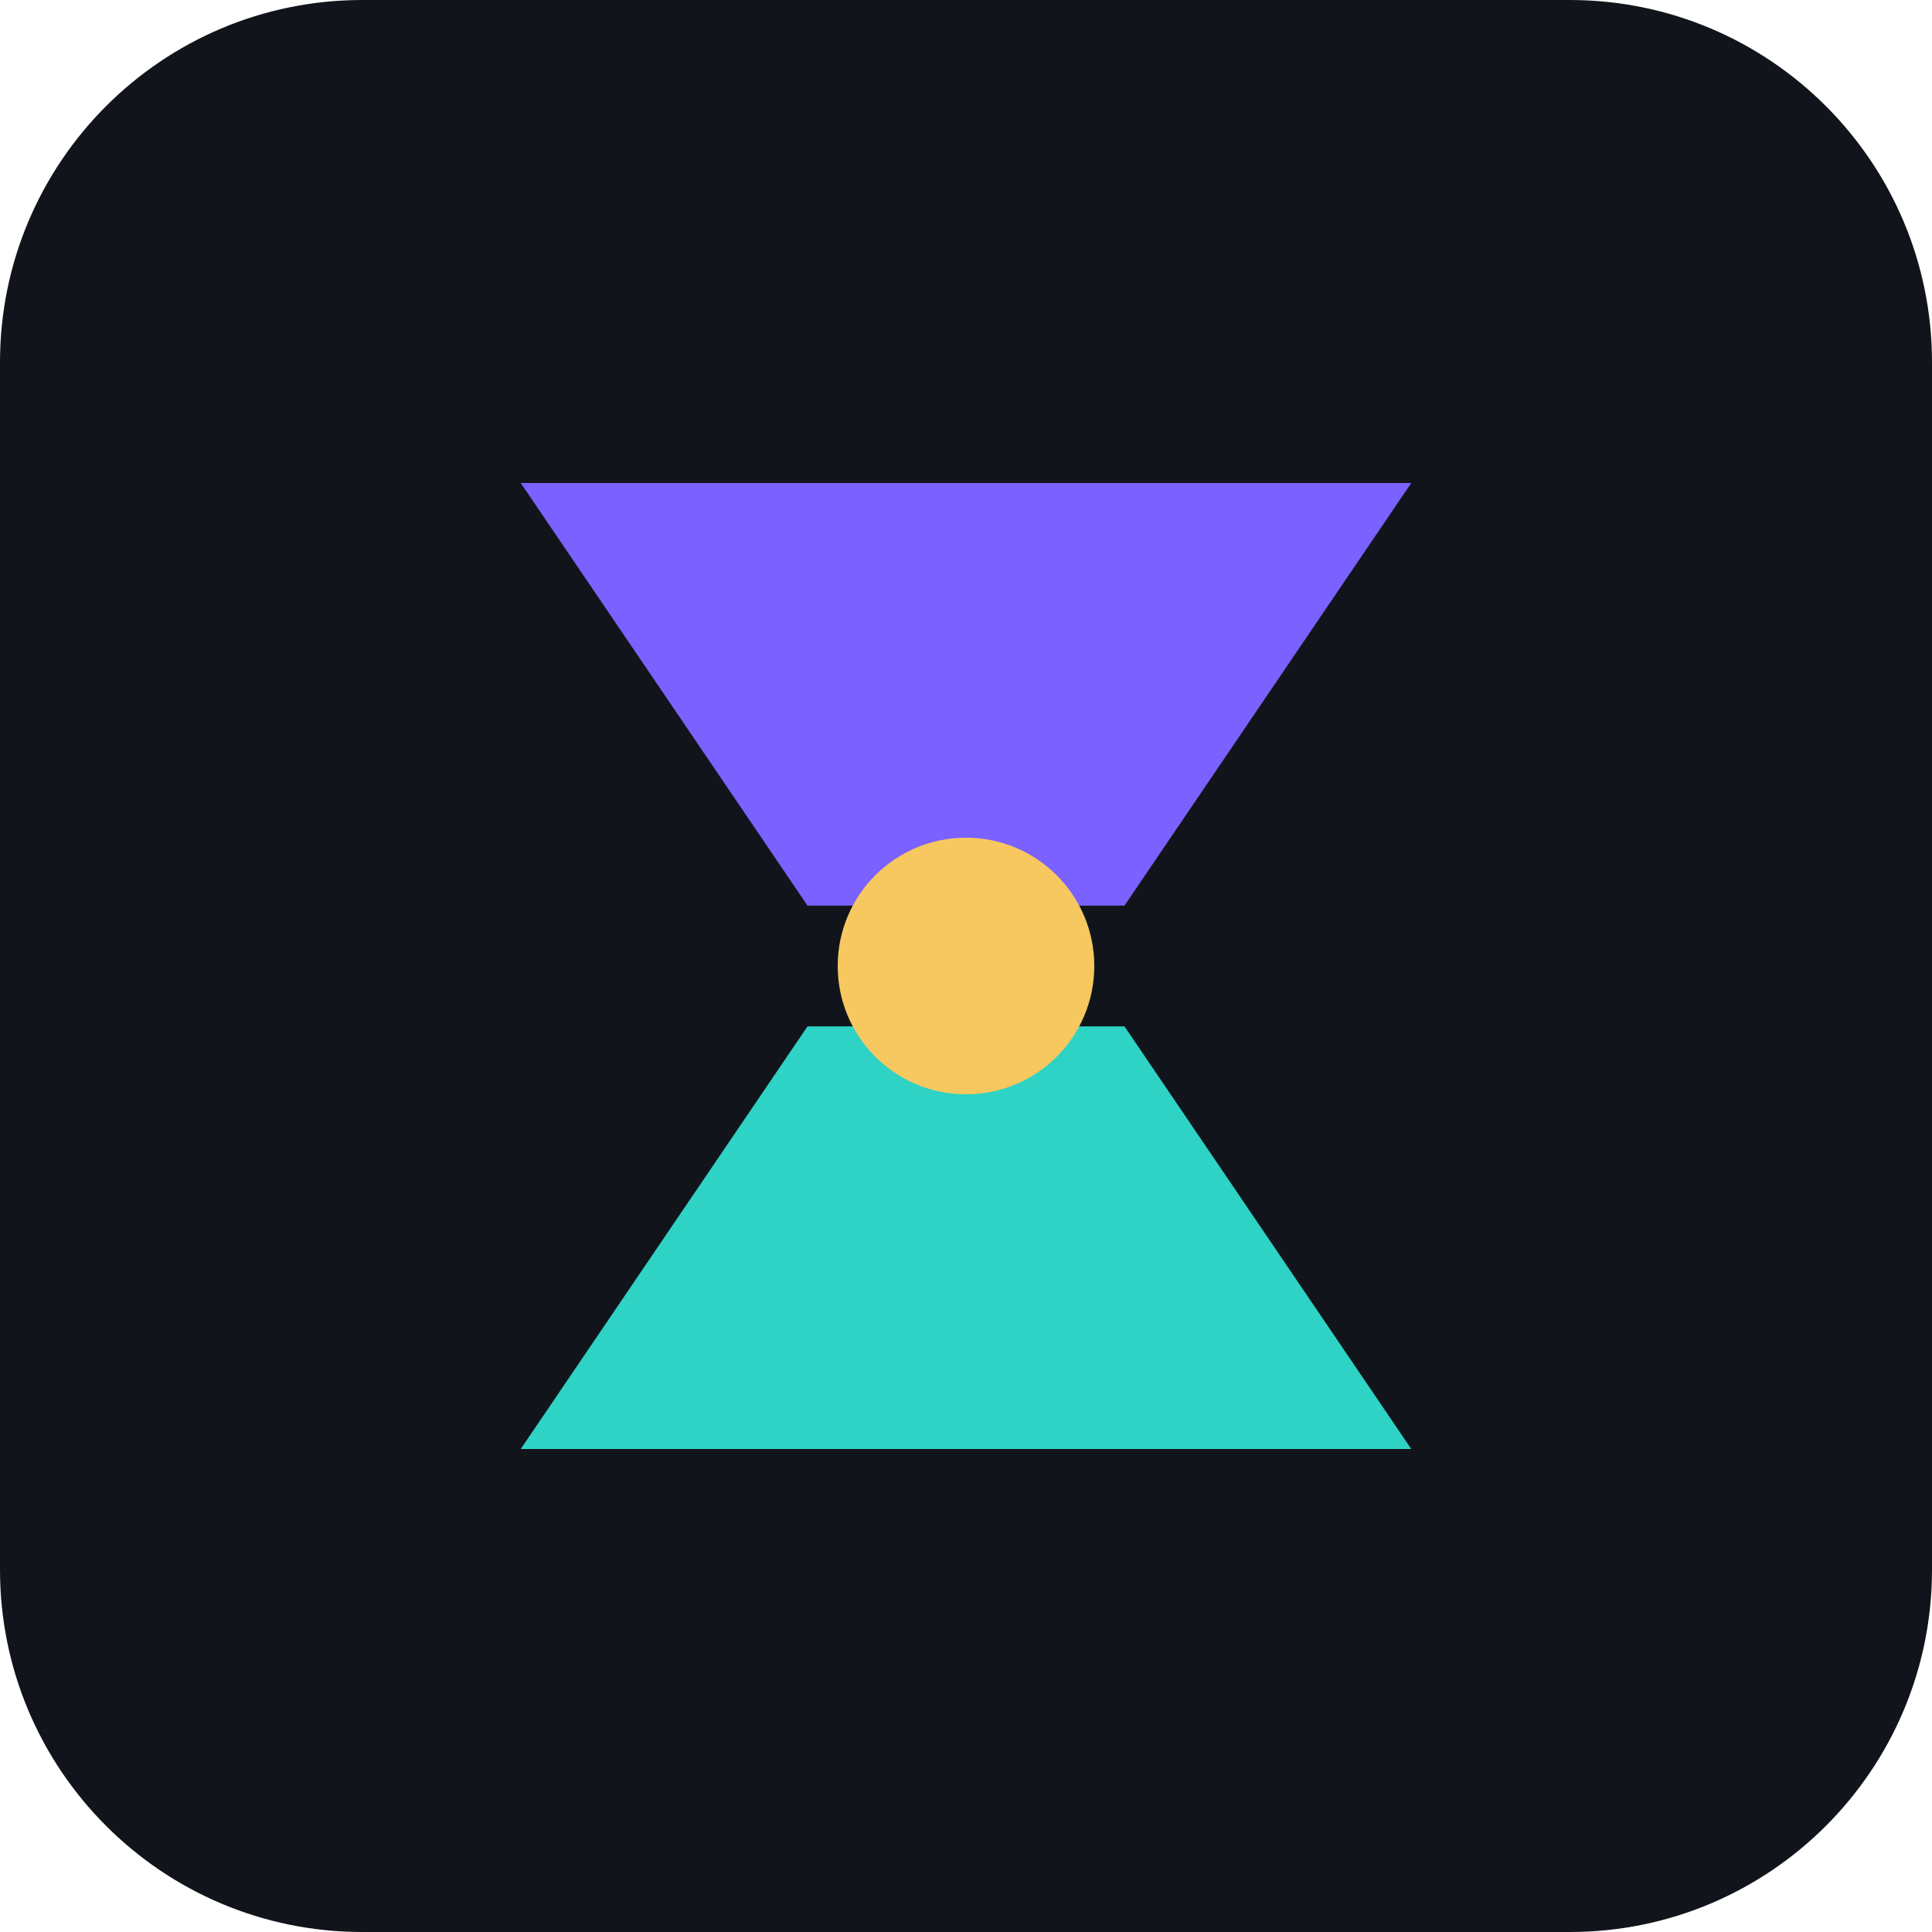
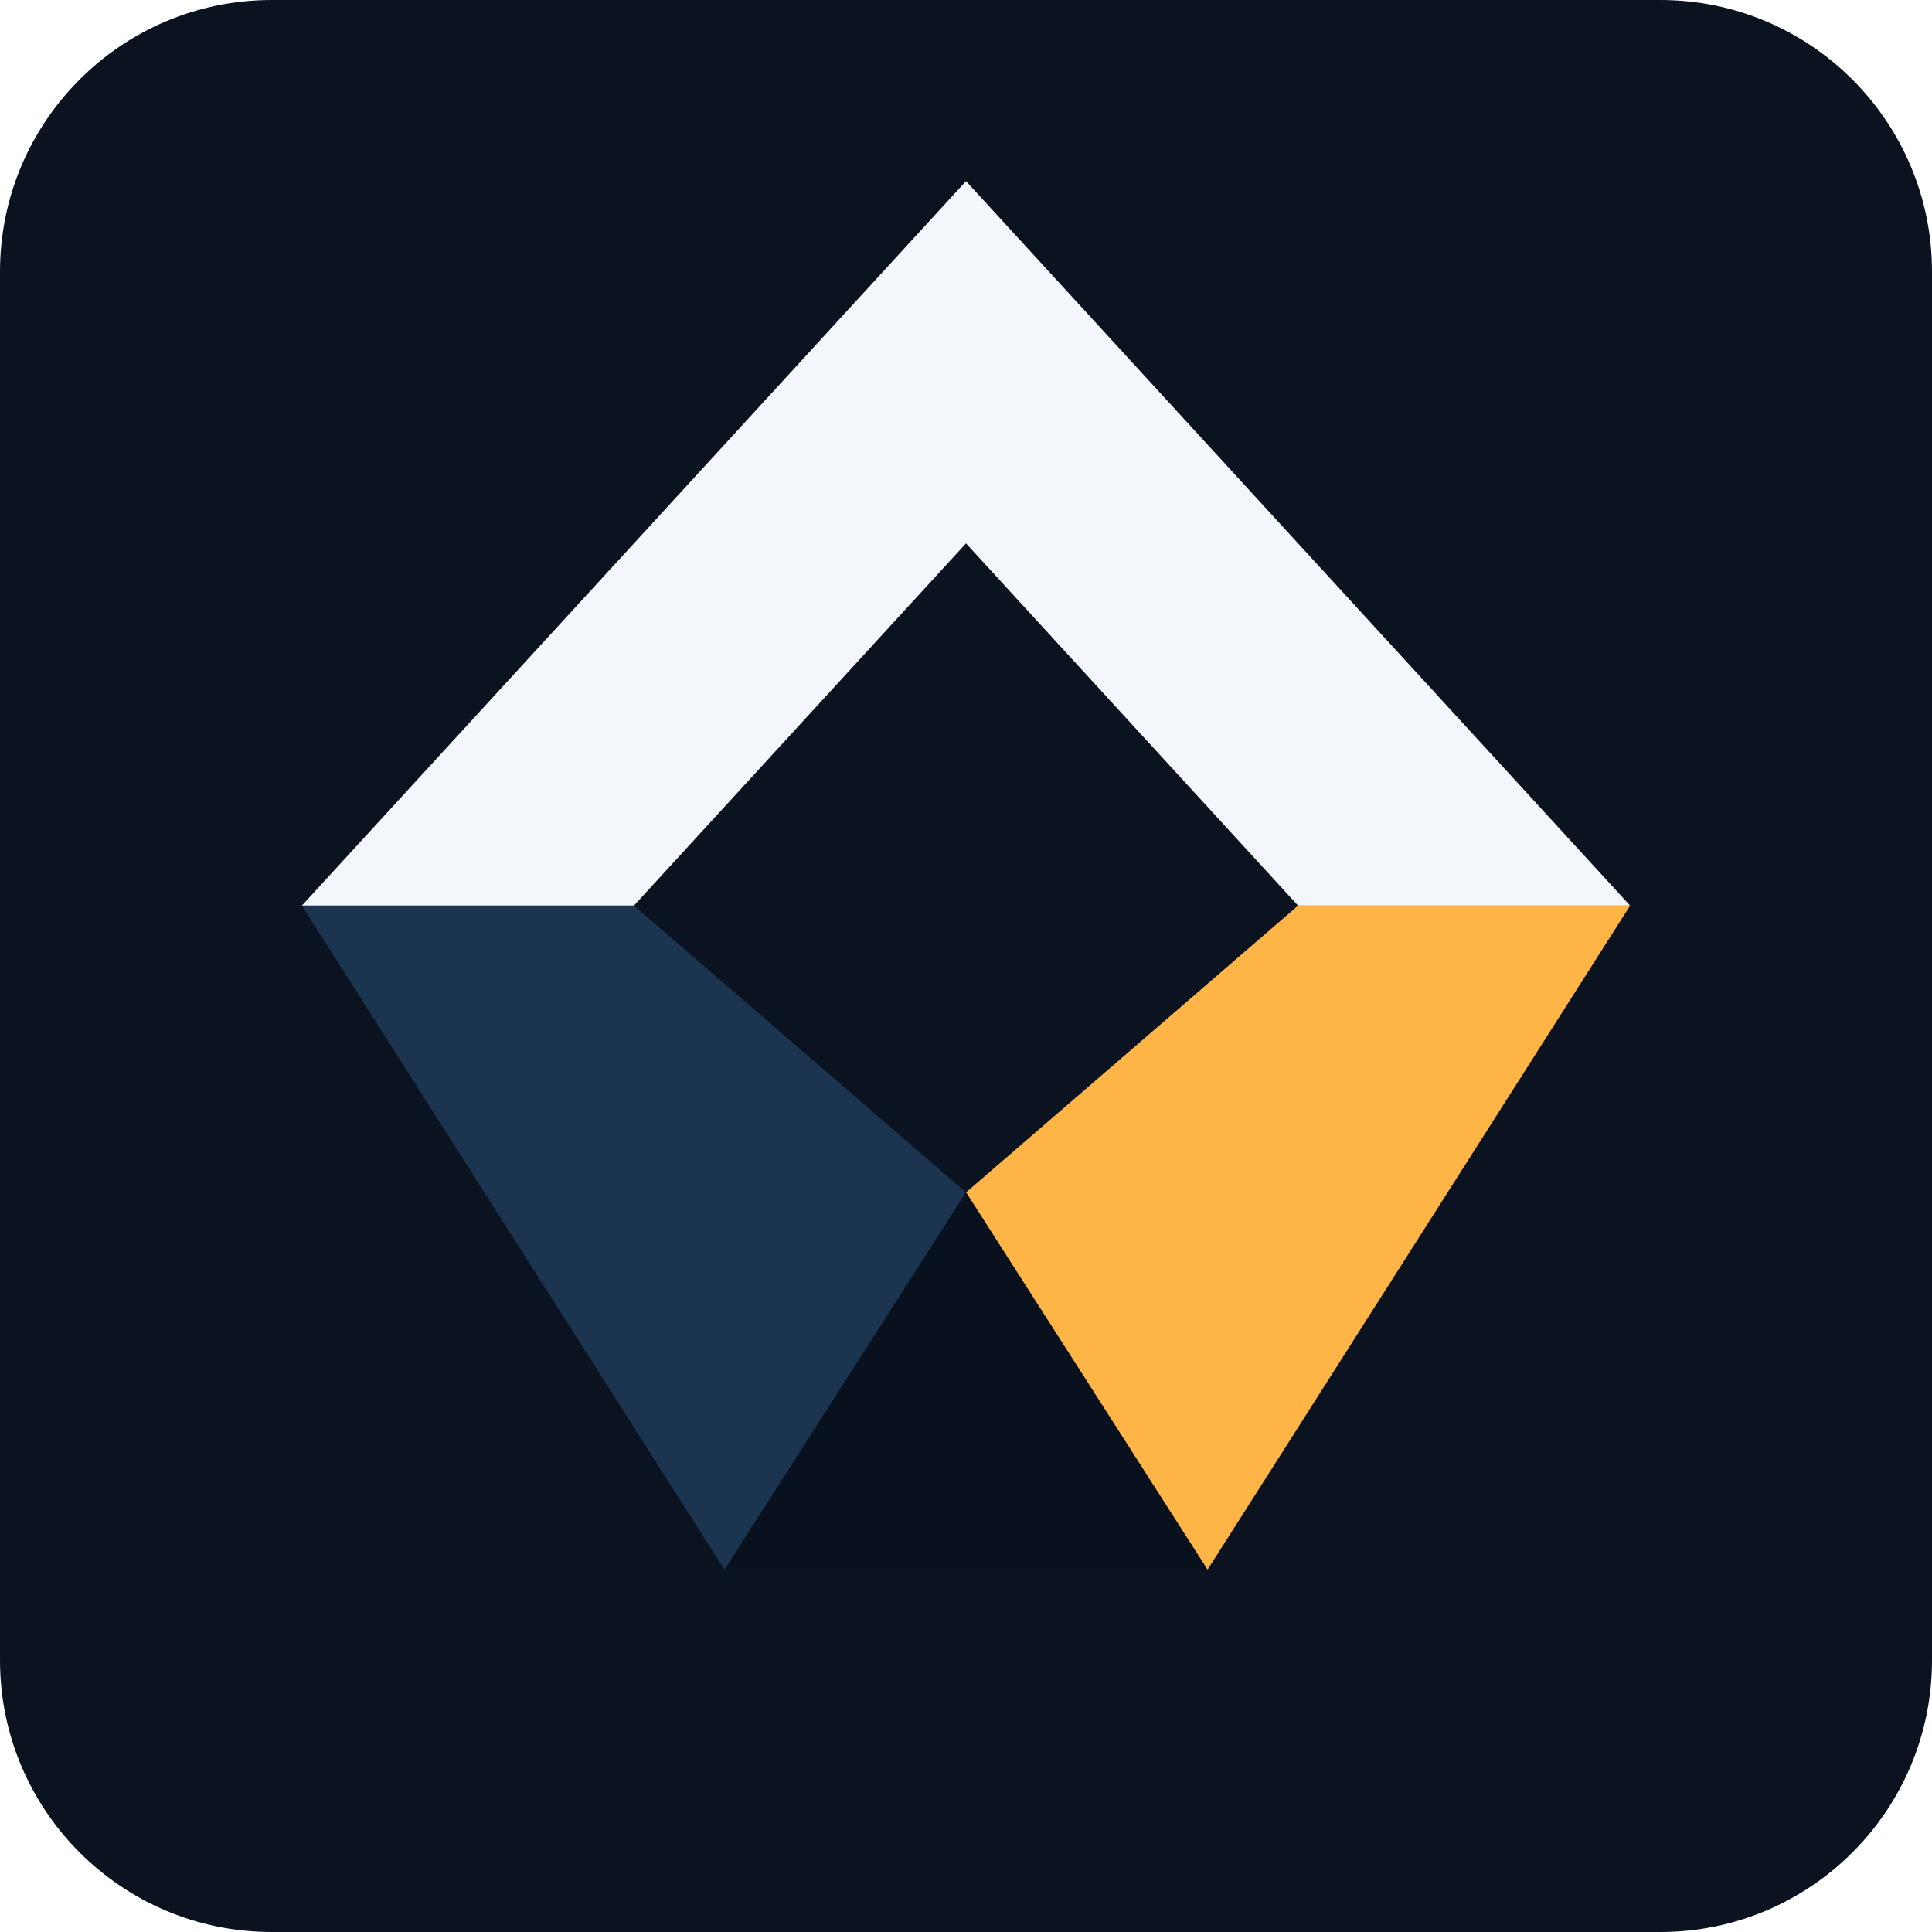
- <svg xmlns="http://www.w3.org/2000/svg" width="512" height="512" viewBox="0 0 512 512">
-   <rect width="512" height="512" rx="96" fill="#11151b" />
-   <path d="M138 128 L374 128 L298 240 L214 240 Z" fill="#7b61ff" />
-   <path d="M214 272 L298 272 L374 384 L138 384 Z" fill="#2ed3c6" />
-   <circle cx="256" cy="256" r="34" fill="#f6c85f" />
+ <svg xmlns="http://www.w3.org/2000/svg" viewBox="0 0 512 512">
+   <rect width="512" height="512" rx="72" fill="#0B1220" />
+   <path d="M256 48 L80 240 L168 240 L256 144 L344 240 L432 240 Z" fill="#F3F6FA" />
+   <path d="M80 240 L192 416 L256 316 L168 240 Z" fill="#1B3550" />
+   <path d="M432 240 L344 240 L256 316 L320 416 Z" fill="#FFB545" />
+   <path d="M192 416 L320 416 L256 316 Z" fill="#08111D" />
</svg>
